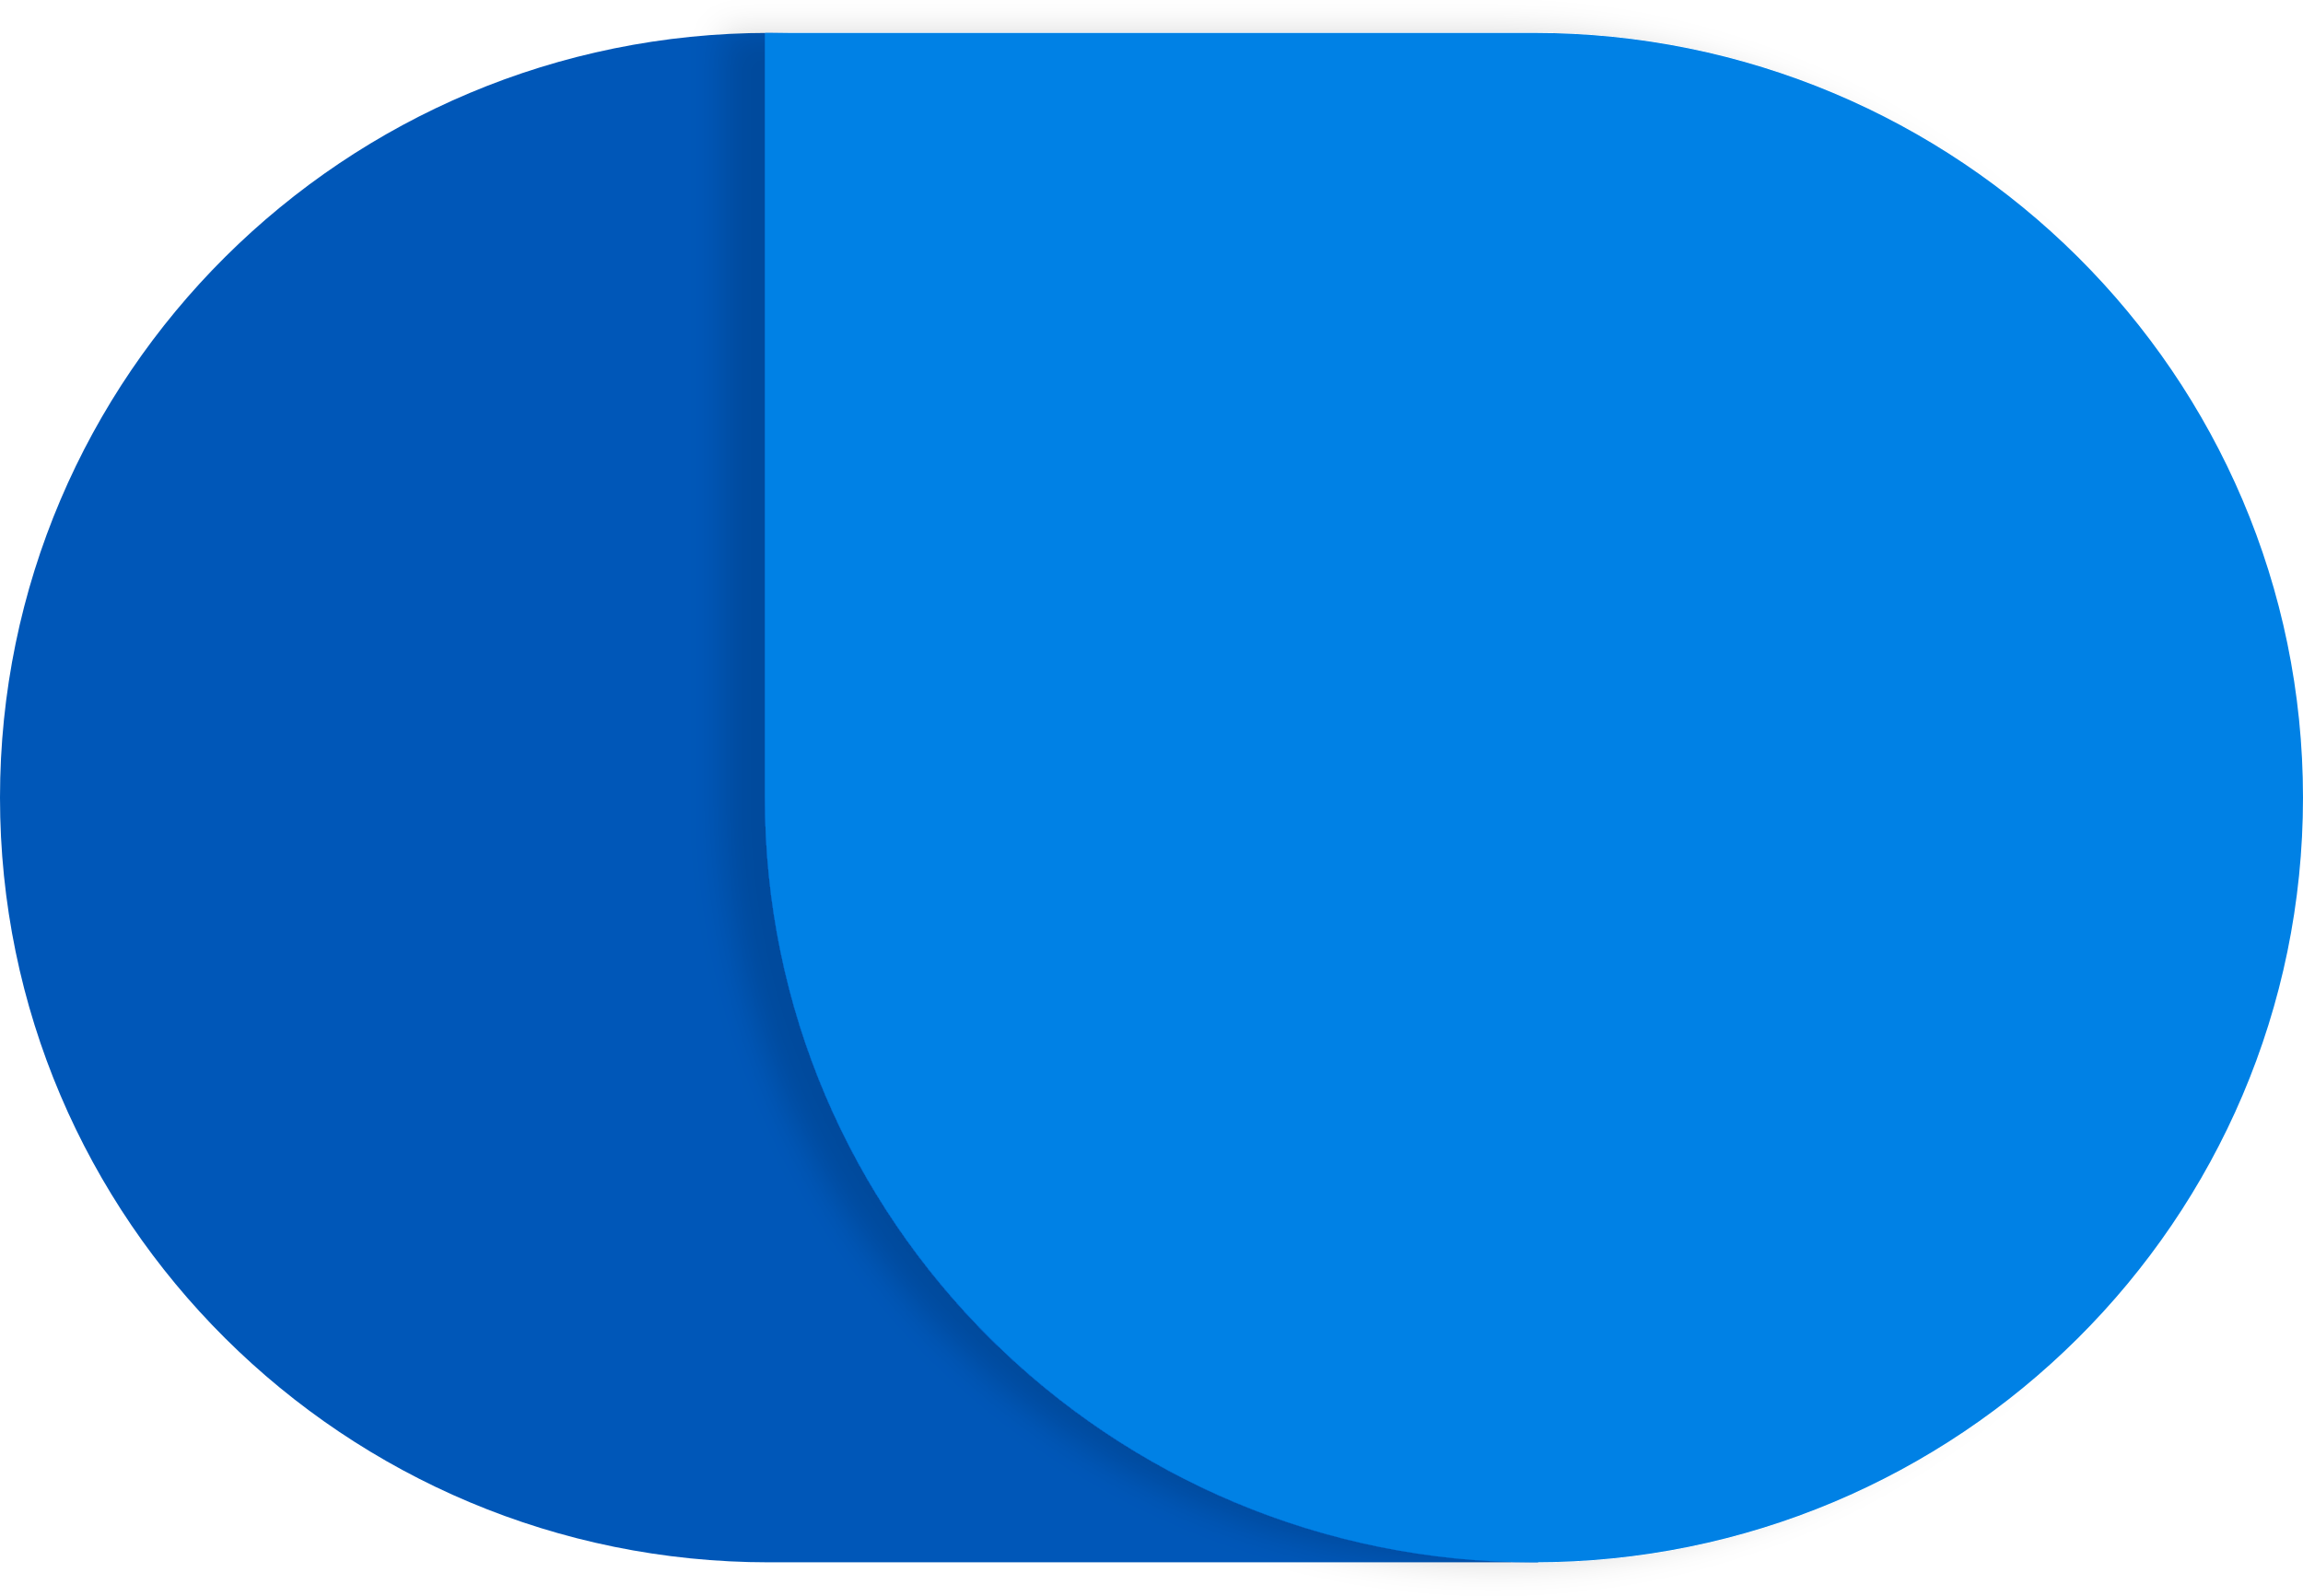
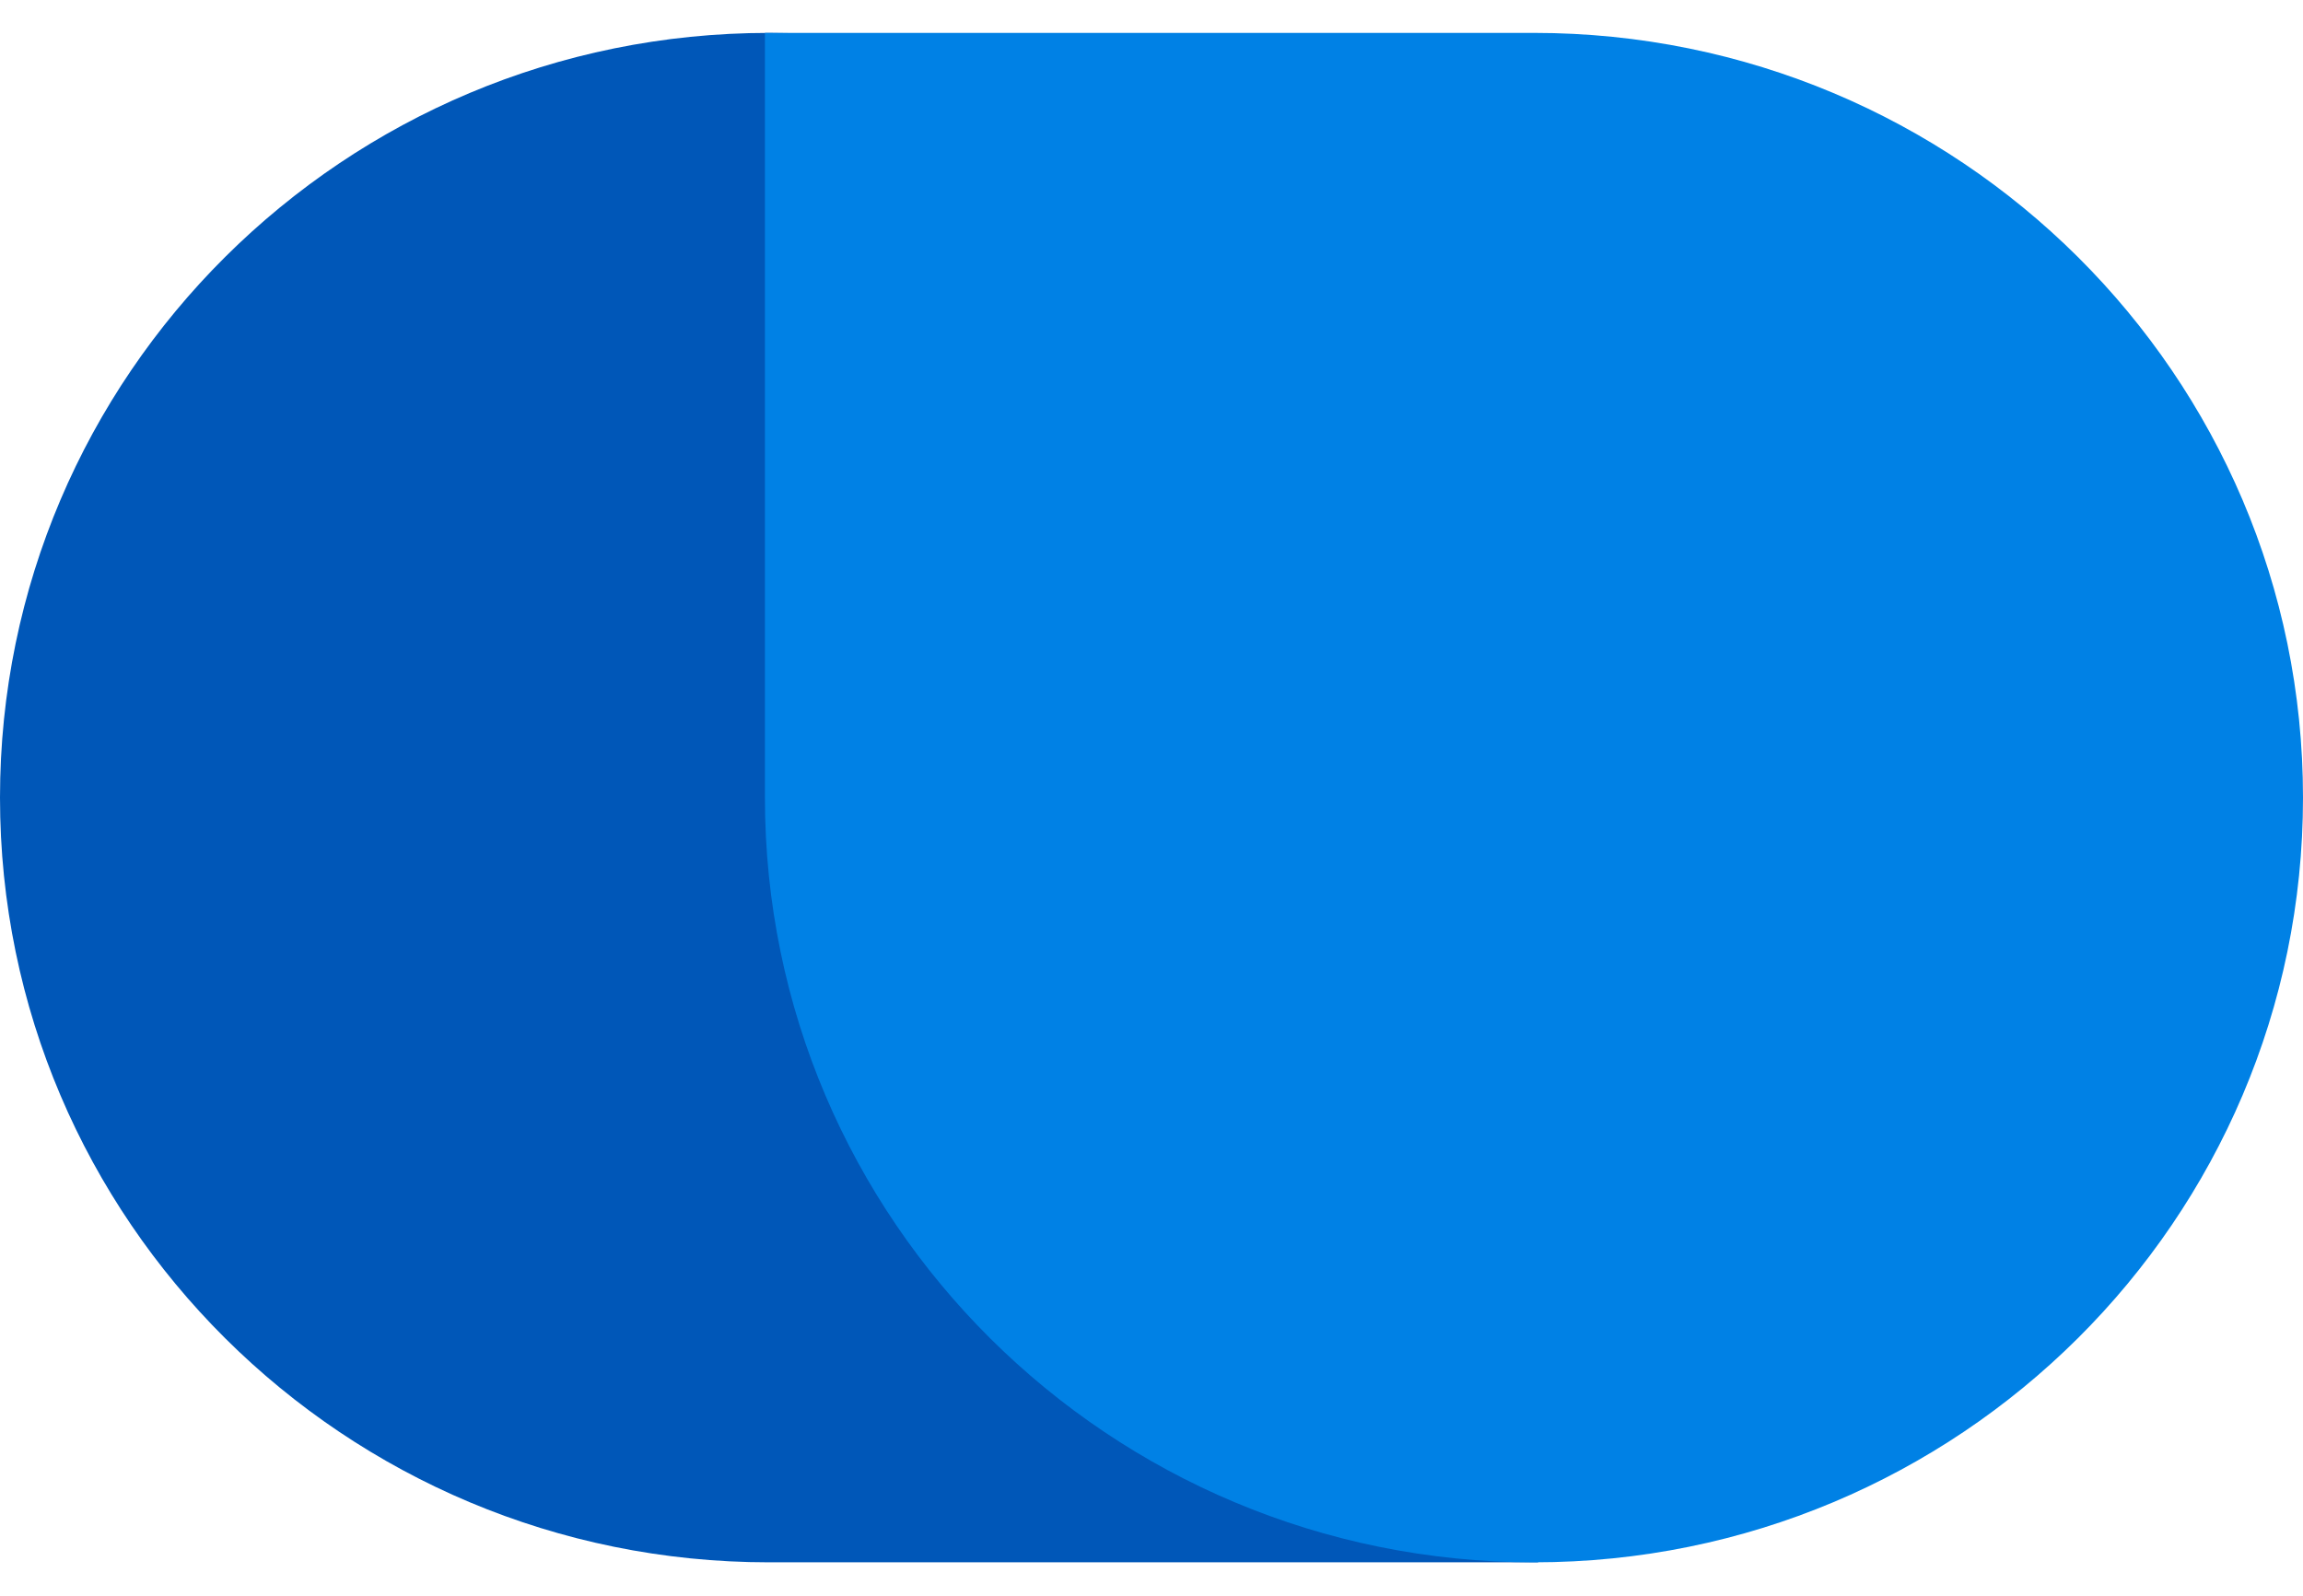
<svg xmlns="http://www.w3.org/2000/svg" width="280" height="194" viewBox="0 0 280 194" fill="none">
  <path d="M93.5 4C41.862 4 0 45.638 0 97C0 148.362 41.862 190 93.5 190H187V97C187 45.638 145.139 4 93.5 4Z" fill="#0057B8" />
-   <g filter="url(#filter0_d_3024_271)">
-     <path d="M186.5 190C238.138 190 280 148.363 280 97C280 45.637 238.138 4 186.5 4H93V97C93 148.363 134.861 190 186.5 190Z" fill="#0081E5" />
-   </g>
-   <defs>
-     <filter id="filter0_d_3024_271" x="84" y="0" width="196" height="194" filterUnits="userSpaceOnUse" color-interpolation-filters="sRGB">
-       <feFlood flood-opacity="0" result="BackgroundImageFix" />
-       <feColorMatrix in="SourceAlpha" type="matrix" values="0 0 0 0 0 0 0 0 0 0 0 0 0 0 0 0 0 0 127 0" result="hardAlpha" />
-       <feOffset dx="-5" />
-       <feGaussianBlur stdDeviation="2" />
-       <feComposite in2="hardAlpha" operator="out" />
-       <feColorMatrix type="matrix" values="0 0 0 0 0 0 0 0 0 0 0 0 0 0 0 0 0 0 0.15 0" />
-       <feBlend mode="normal" in2="BackgroundImageFix" result="effect1_dropShadow_3024_271" />
-       <feBlend mode="normal" in="SourceGraphic" in2="effect1_dropShadow_3024_271" result="shape" />
-     </filter>
-   </defs>
+   <path d="M186.5 190C238.138 190 280 148.363 280 97C280 45.637 238.138 4 186.5 4H93V97C93 148.363 134.861 190 186.5 190Z" fill="#0081E5" />
</svg>
